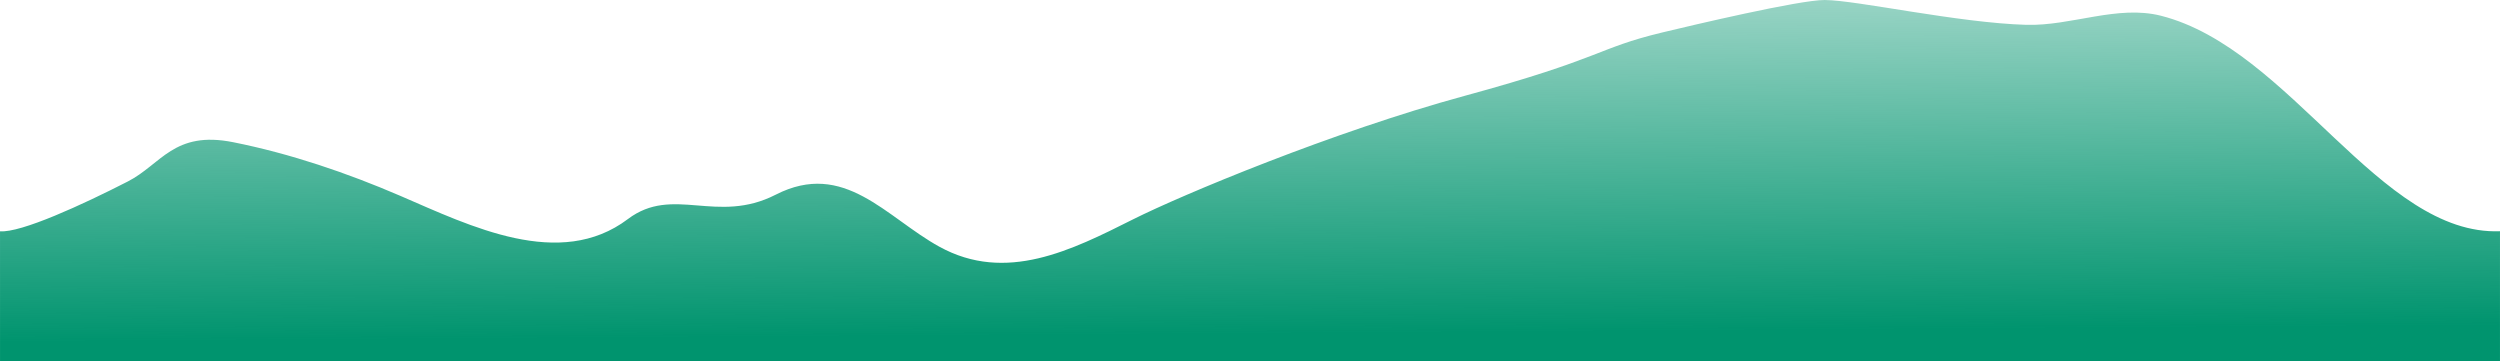
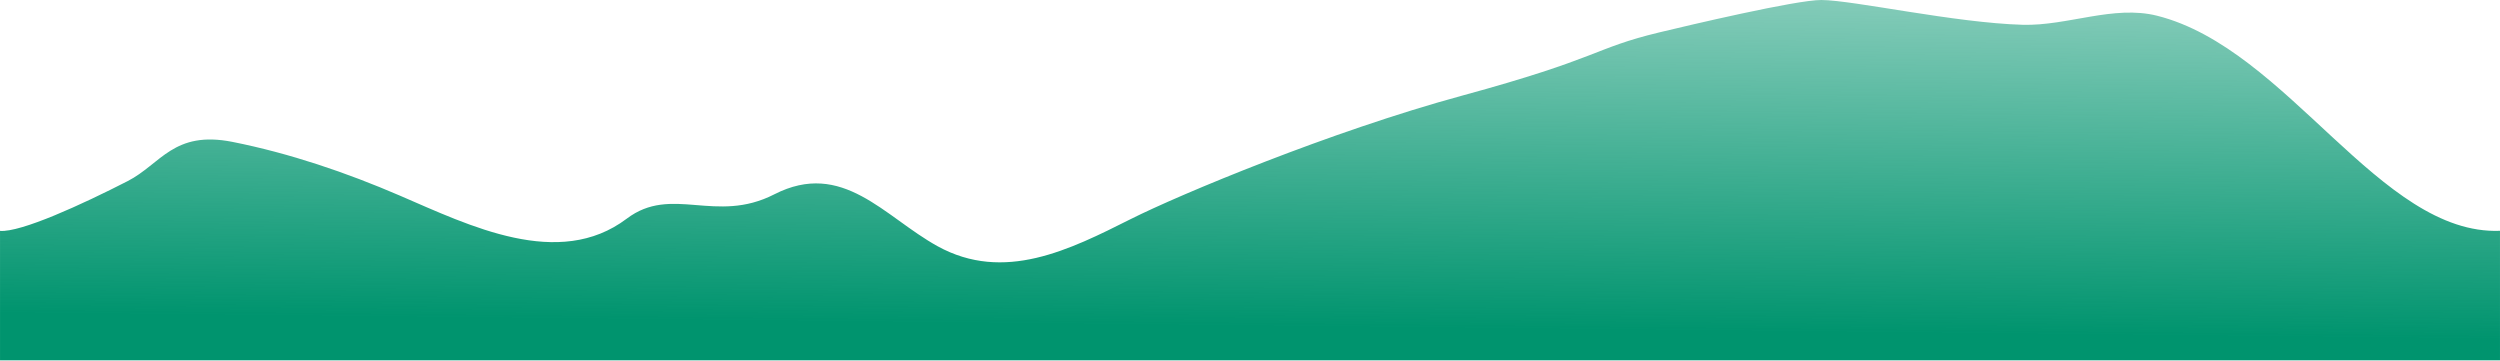
- <svg xmlns="http://www.w3.org/2000/svg" xmlns:xlink="http://www.w3.org/1999/xlink" width="1397.455" height="201.798" viewBox="0 0 369.743 53.393" version="1.1" id="svg5">
+ <svg xmlns="http://www.w3.org/2000/svg" xmlns:xlink="http://www.w3.org/1999/xlink" width="1400" height="201.798" viewBox="0 0 370.417 53.393" version="1.1" id="svg5">
  <defs id="defs2">
    <linearGradient id="linearGradient21205">
      <stop style="stop-color:#00946e;stop-opacity:1;" offset="0.046" id="stop21201" />
      <stop style="stop-color:#00946e;stop-opacity:0;" offset="1" id="stop21203" />
    </linearGradient>
-     <linearGradient xlink:href="#linearGradient21205" id="linearGradient21207" x1="205.541" y1="77.582" x2="204.972" y2="-8.16" gradientUnits="userSpaceOnUse" />
+     <linearGradient xlink:href="#linearGradient21205" id="linearGradient21207" x1="205.541" y1="77.582" x2="206.59" y2="-22.434" gradientUnits="userSpaceOnUse" />
  </defs>
  <g id="layer2" transform="translate(-0.4449341,-24.39362)">
-     <path id="path1327" style="display:inline;fill:url(#linearGradient21207);fill-opacity:1;stroke-width:0;stroke-linecap:round;stroke-linejoin:round" d="m 270.318,24.394 c -3.704,-0.025 -19.849,3.794 -24.03,4.802 -9.845,2.374 -8.622,3.761 -29.256,9.381 -19.43,5.292 -41.759,14.62 -49.015,18.261 -9.088,4.56 -18.795,9.475 -28.66,4.034 -7.892,-4.353 -14.062,-12.86 -24.185,-7.686 -8.735,4.464 -15.174,-1.443 -21.861,3.604 C 83.233,64.397 69.997,57.82 59.681,53.373 51.765,49.96 43.369,47.109 34.921,45.424 26.161,43.676 24.286,48.703 19.359,51.228 12.606,54.688 3.532,58.852 0.445,58.602 V 77.786 H 370.188 V 58.592 c -17.774,0.686 -30.944,-26.978 -50.132,-31.867 -6.445,-1.642 -13.26,1.525 -19.909,1.341 -10.014,-0.277 -25.066,-3.64 -29.829,-3.672 z" />
+     <path id="path1327" style="display:inline;fill:url(#linearGradient21207);fill-opacity:1;stroke-width:0;stroke-linecap:round;stroke-linejoin:round" d="m 270.318,24.394 c -3.704,-0.025 -19.849,3.794 -24.03,4.802 -9.845,2.374 -8.622,3.761 -29.256,9.381 -19.43,5.292 -41.759,14.62 -49.015,18.261 -9.088,4.56 -18.795,9.475 -28.66,4.034 -7.892,-4.353 -14.062,-12.86 -24.185,-7.686 -8.735,4.464 -15.174,-1.443 -21.861,3.604 C 83.233,64.397 69.997,57.82 59.681,53.373 51.765,49.96 43.369,47.109 34.921,45.424 26.161,43.676 24.286,48.703 19.359,51.228 12.606,54.688 3.532,58.852 0.445,58.602 V 77.786 H 370.862 V 58.592 C 353.087,59.277 339.443,31.603 320.056,26.725 313.606,25.102 306.796,28.25 300.147,28.066 290.133,27.79 275.081,24.426 270.318,24.394 Z" />
  </g>
</svg>
